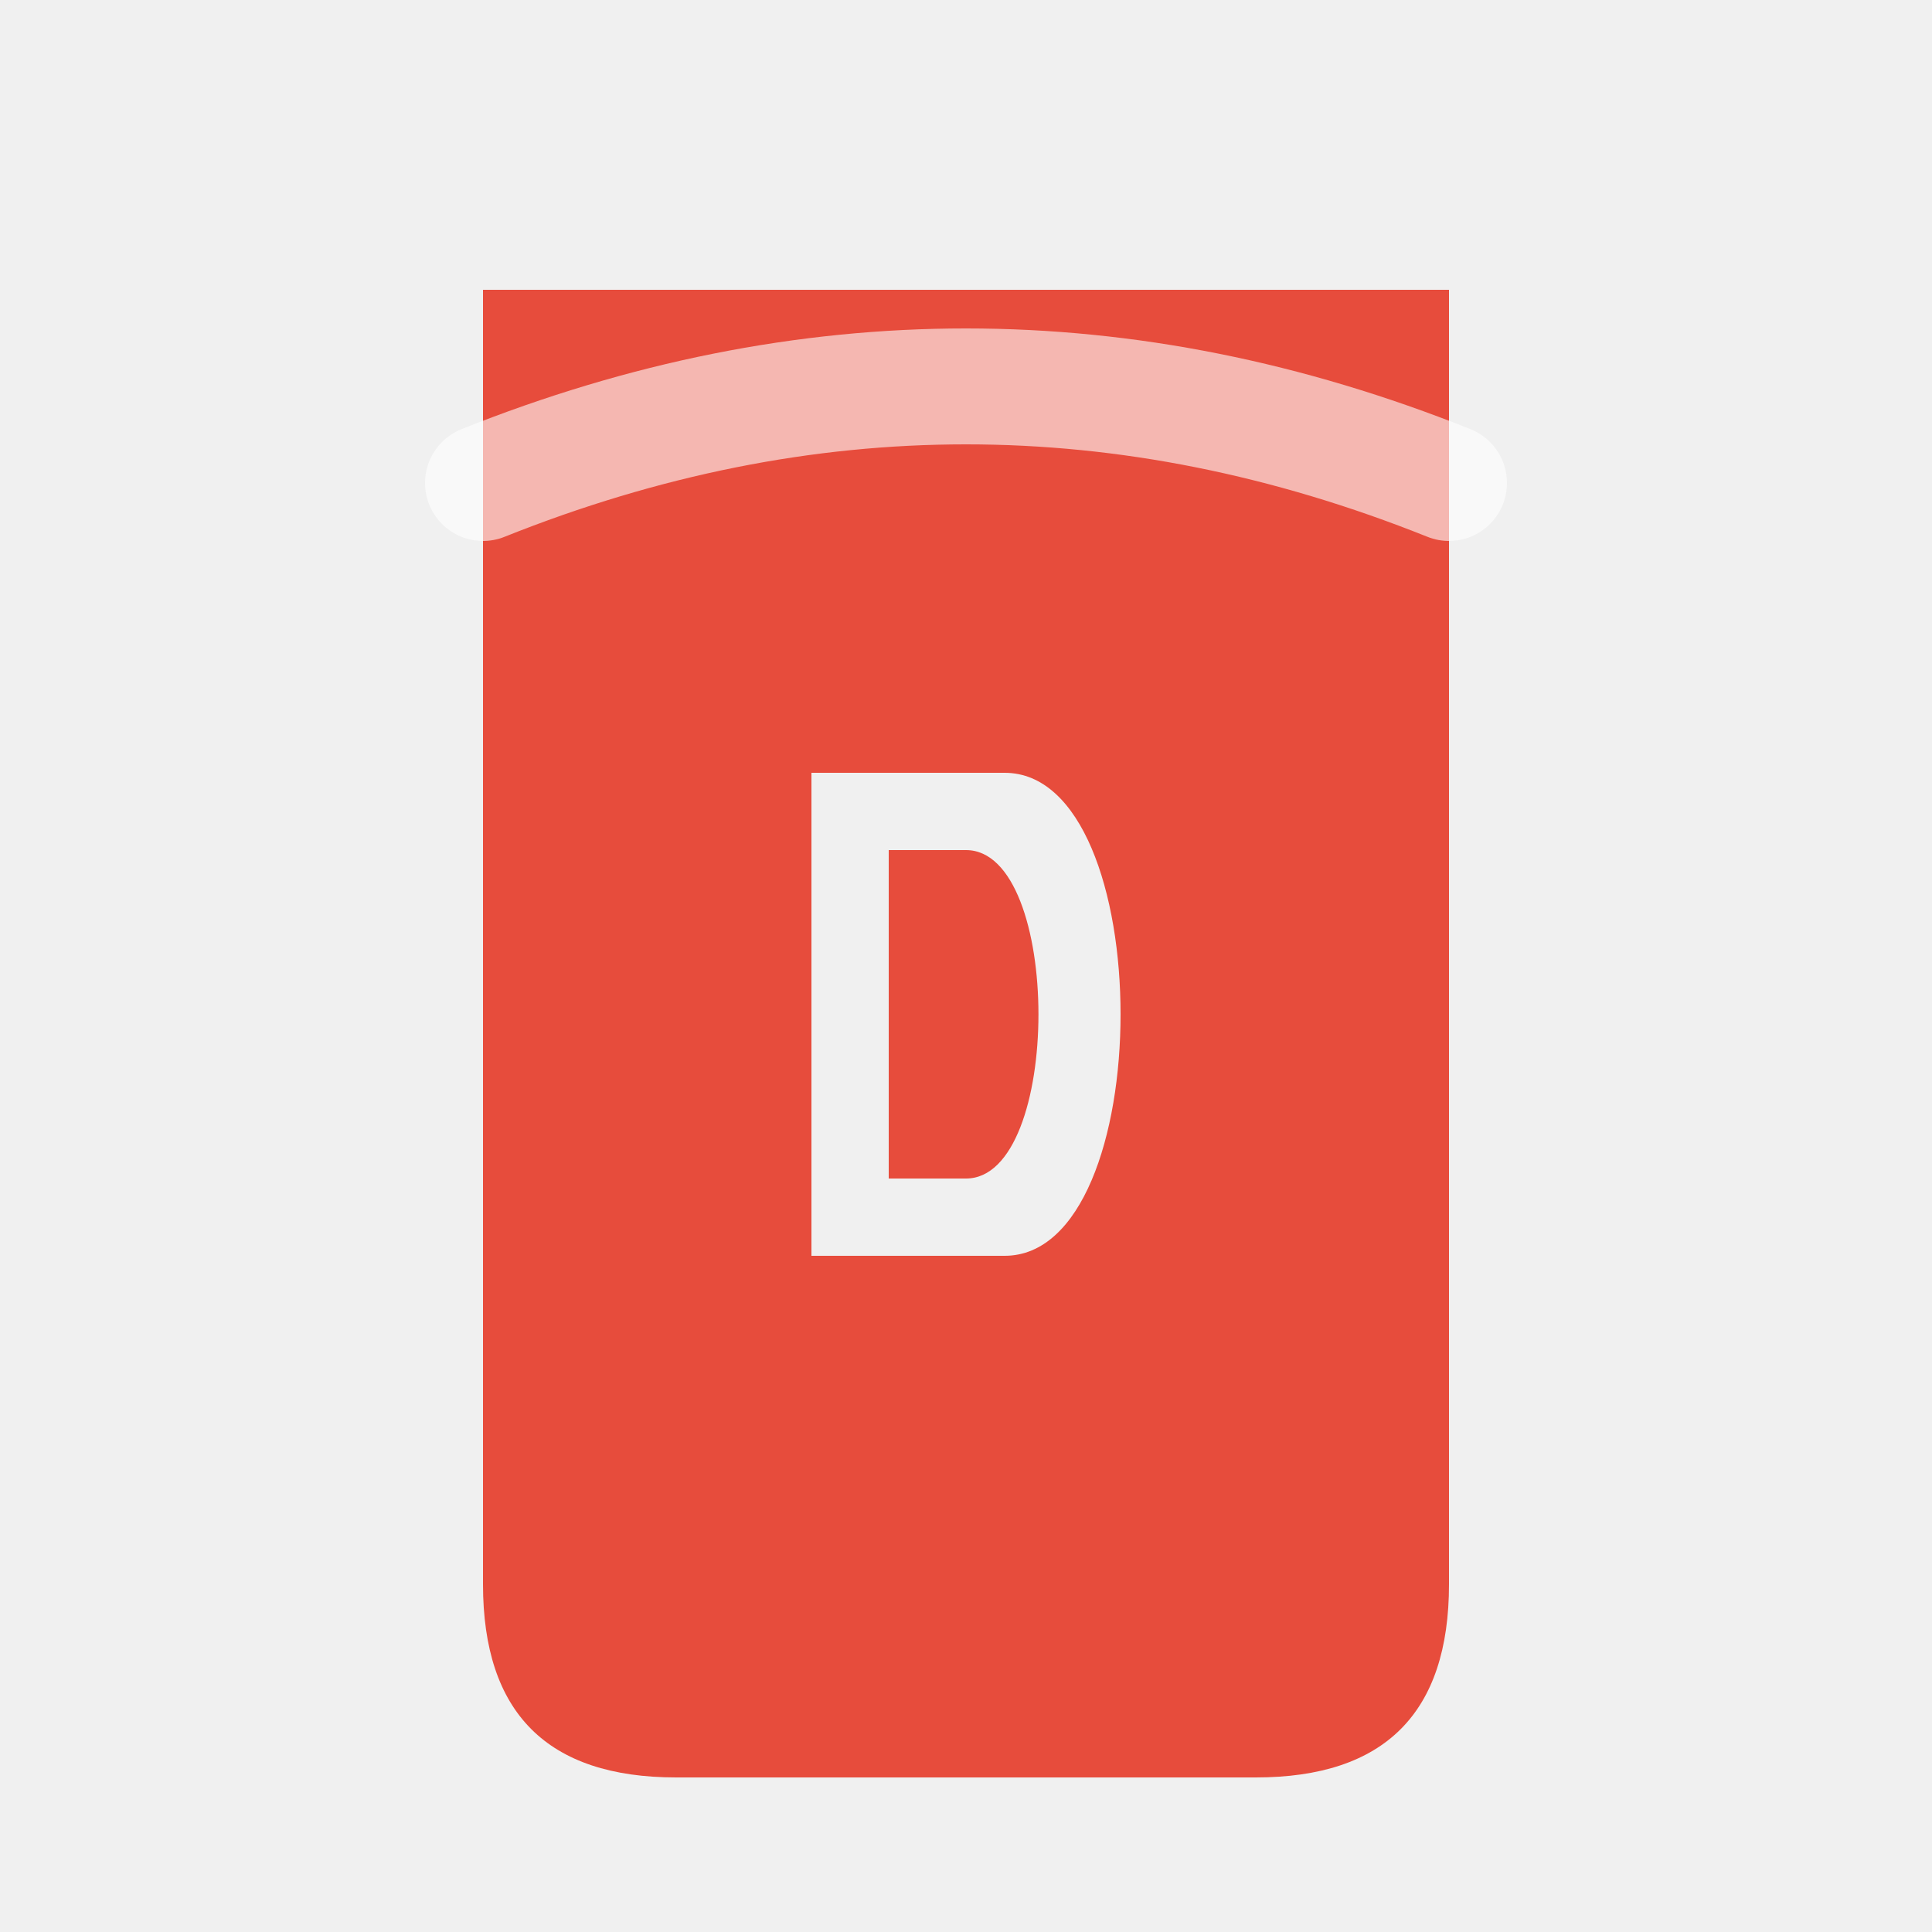
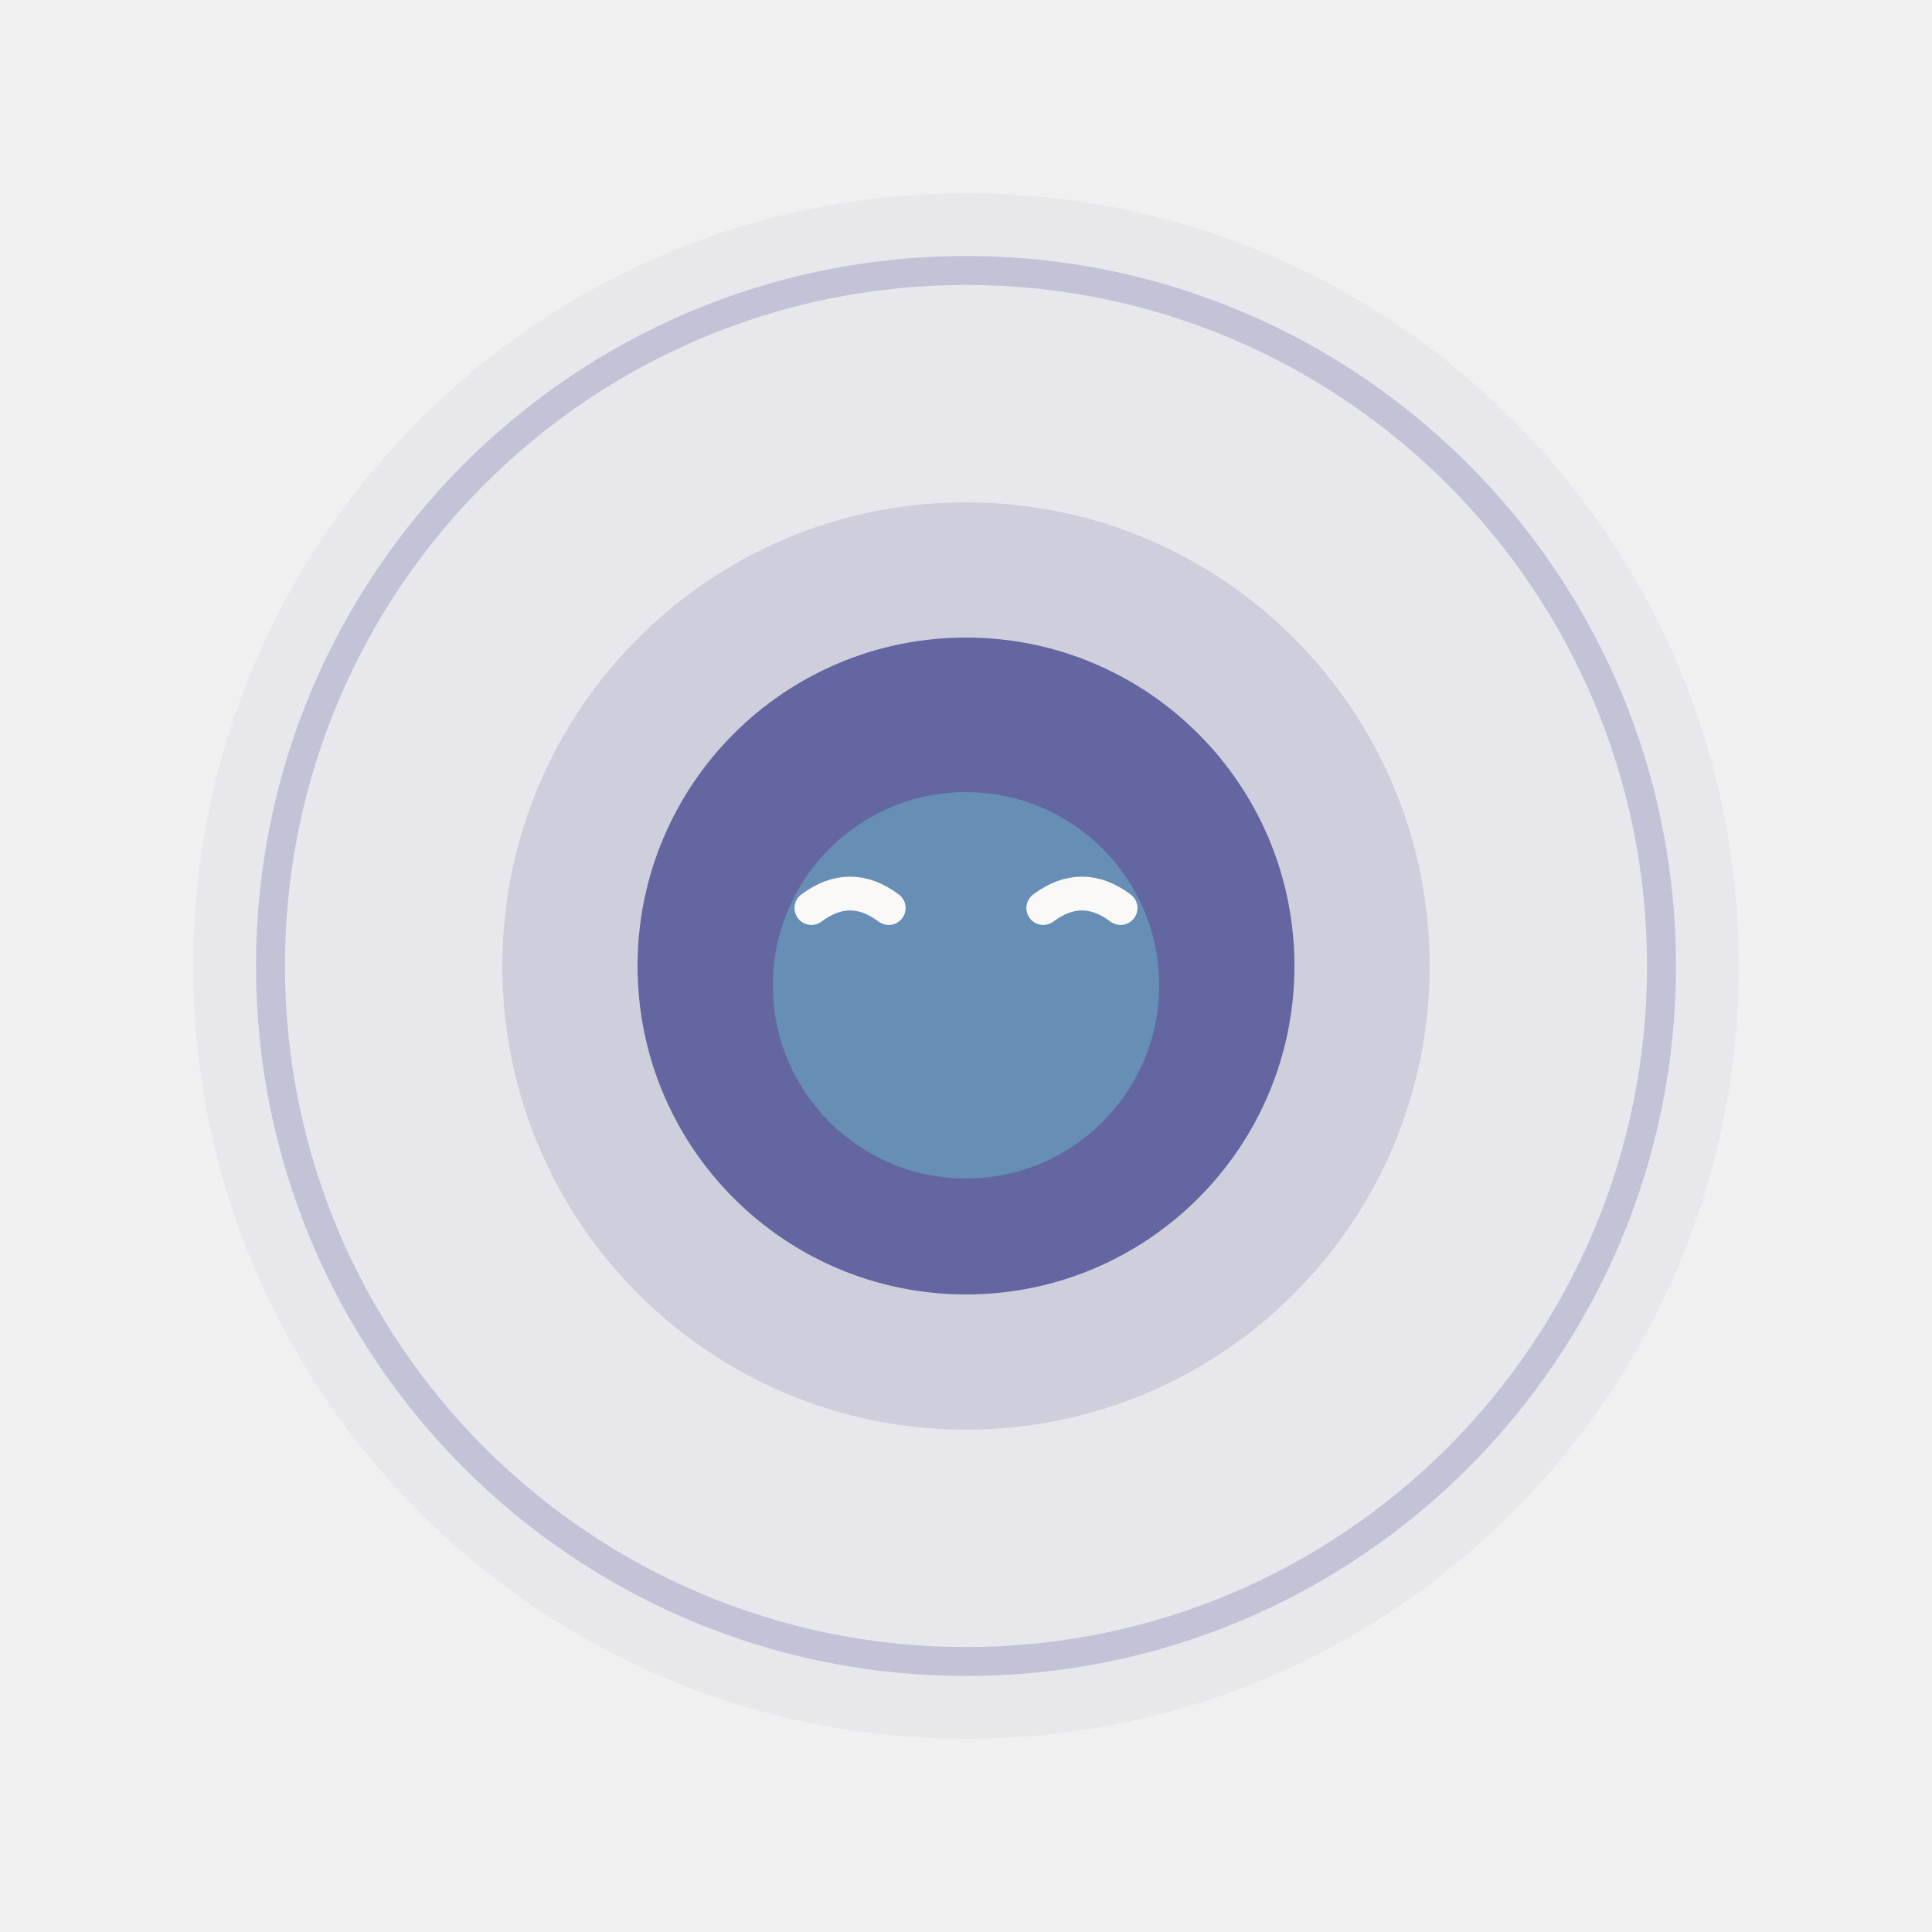
- <svg xmlns="http://www.w3.org/2000/svg" width="256" height="256" viewBox="0 0 100 100">
-   <path d="M25 15 H 75 V 82 Q 75 92 65 92 H 35 Q 25 92 25 82 Z M 42 40 V 65 H 52 C 60 65 60 40 52 40 H 42 M 46 44 H 50 C 55 44 55 61 50 61 H 46 V 44" fill="#e74c3c" fill-rule="evenodd" />
-   <path d="M25 25 Q 50 15 75 25" fill="none" stroke="white" stroke-width="6" stroke-linecap="round" opacity="0.6" />
+ <svg xmlns="http://www.w3.org/2000/svg" width="100" height="100" viewBox="0 0 100 100" fill="none" role="img" aria-label="MIRA">
+   <circle cx="50" cy="50" r="40" fill="#b8b5d6" opacity="0.14" />
+   <circle cx="50" cy="50" r="36" fill="none" stroke="#6366a0" stroke-width="1.5" opacity="0.28" />
+   <circle cx="50" cy="50" r="24" fill="#6366a0" opacity="0.2" />
+   <circle cx="50" cy="50" r="17" fill="#6366a0" />
+   <circle cx="50" cy="51" r="10" fill="#6bb5c9" opacity="0.5" />
+   <path d="M42 47Q44 45.5 46 47" stroke="#faf9f7" stroke-width="1.75" stroke-linecap="round" />
+   <path d="M54 47Q56 45.5 58 47" stroke="#faf9f7" stroke-width="1.75" stroke-linecap="round" />
</svg>
